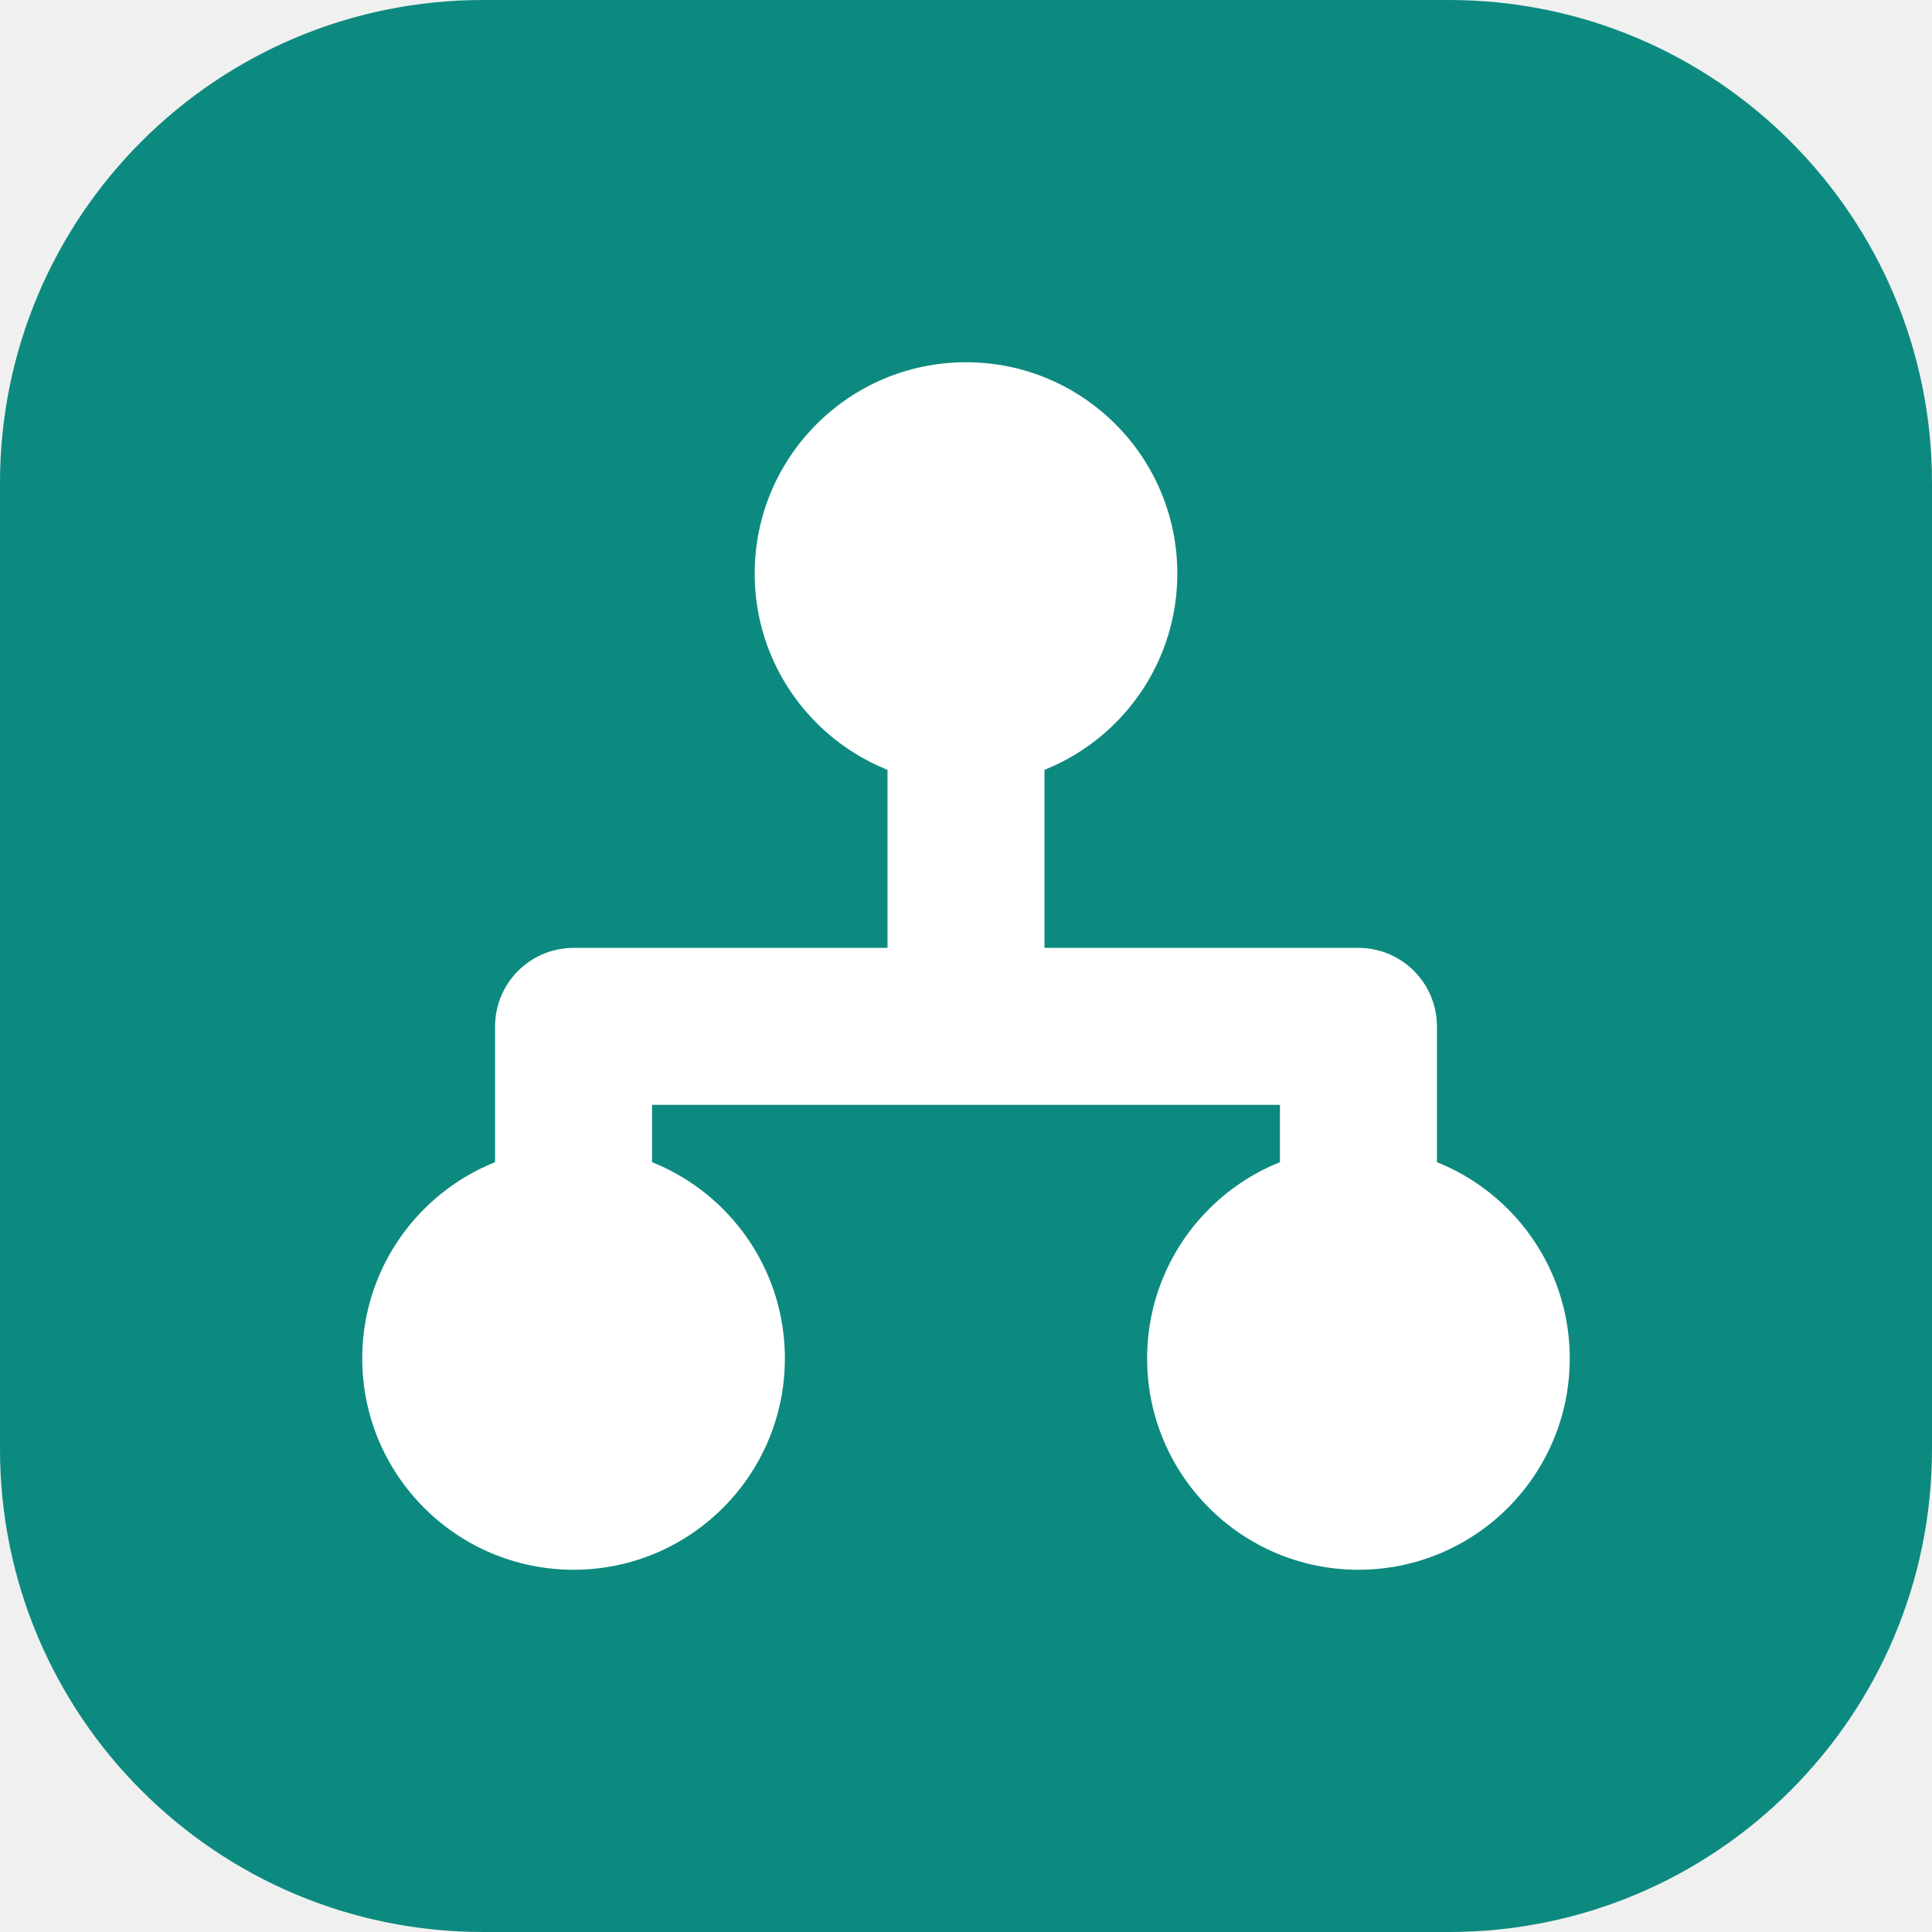
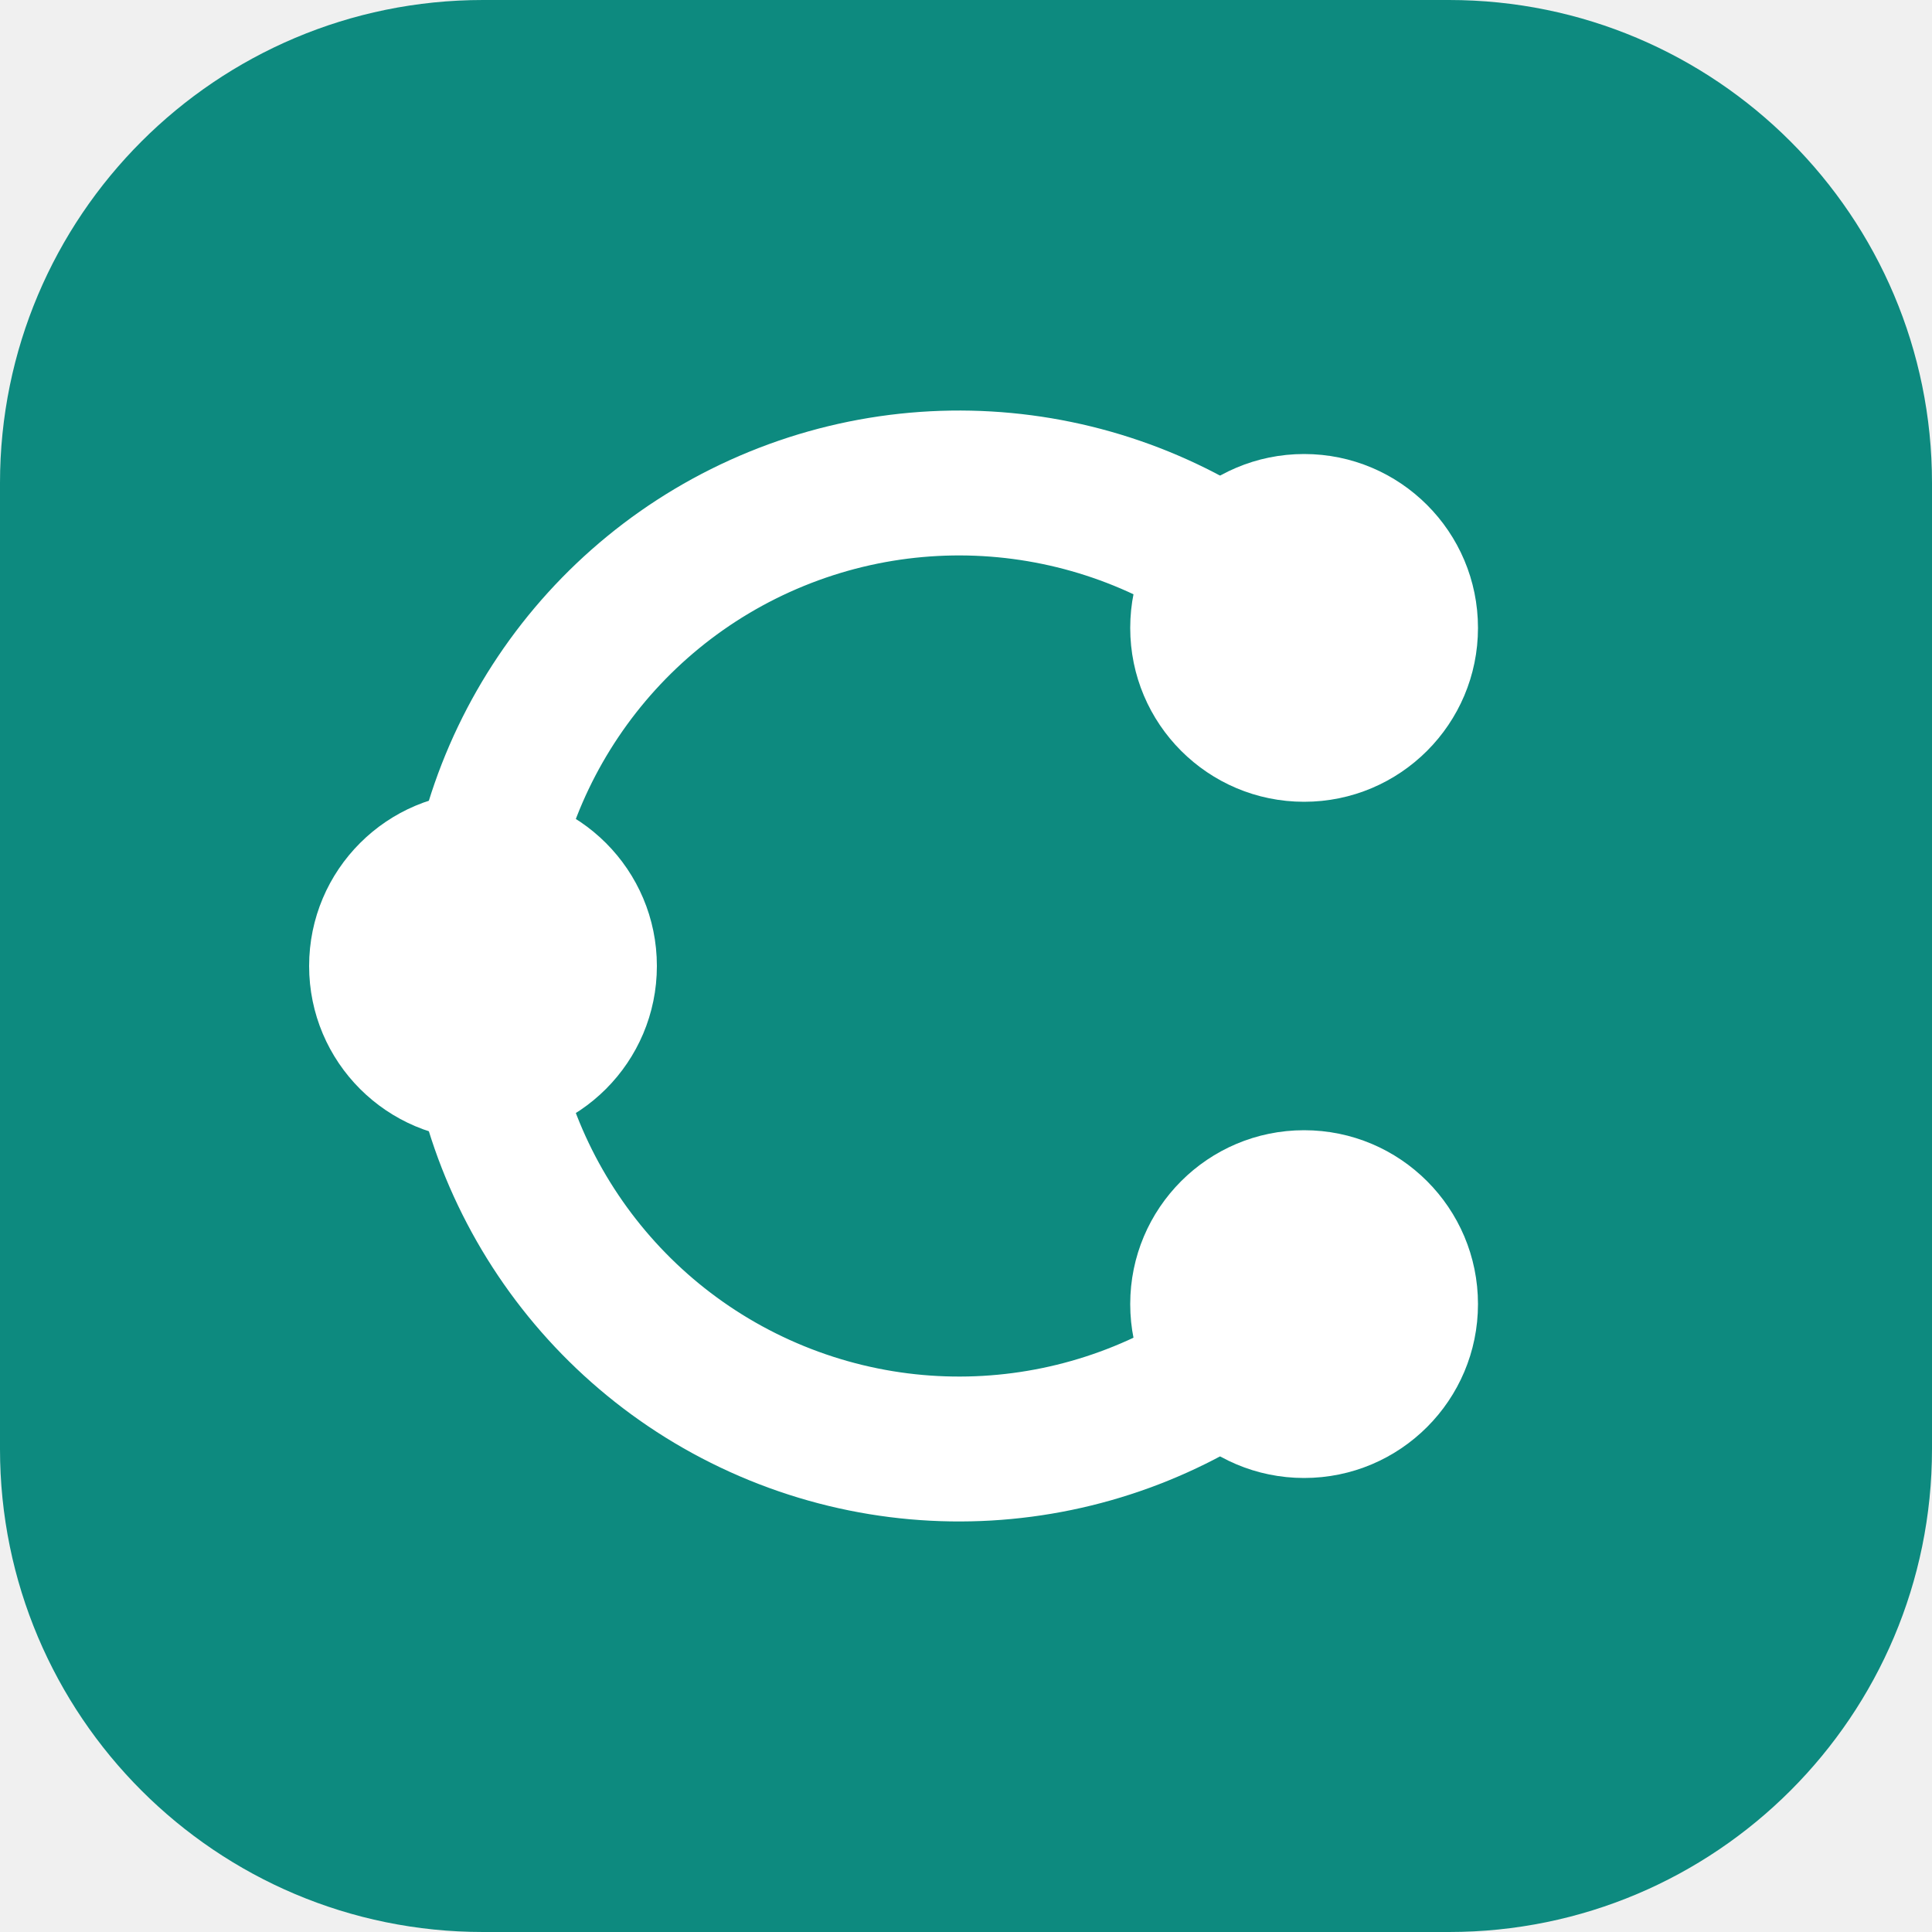
<svg xmlns="http://www.w3.org/2000/svg" viewBox="0 0 32 32">
  <rect width="32" height="32" rx="8" fill="#0d8a7f" />
-   <path d="M16 12v5M9.5 20v-3h13v3" fill="none" stroke="#fff" stroke-width="2.6" stroke-linecap="round" stroke-linejoin="round" />
-   <g fill="#fff">
-     <circle cx="16" cy="9.5" r="3.5" />
-     <circle cx="9.5" cy="22.5" r="3.5" />
-     <circle cx="22.5" cy="22.5" r="3.5" />
+   <g transform="translate(3.2 3.2) scale(.8)" color="#fff">
+     <path d="M23 9A10 10 0 1 0 23 23" fill="none" stroke="currentColor" stroke-width="3" stroke-linecap="round" />
+     <g fill="currentColor">
+       <circle cx="23" cy="9" r="3.6" />
+       <circle cx="6" cy="16" r="3.6" />
+       <circle cx="23" cy="23" r="3.6" />
+     </g>
  </g>
</svg>
